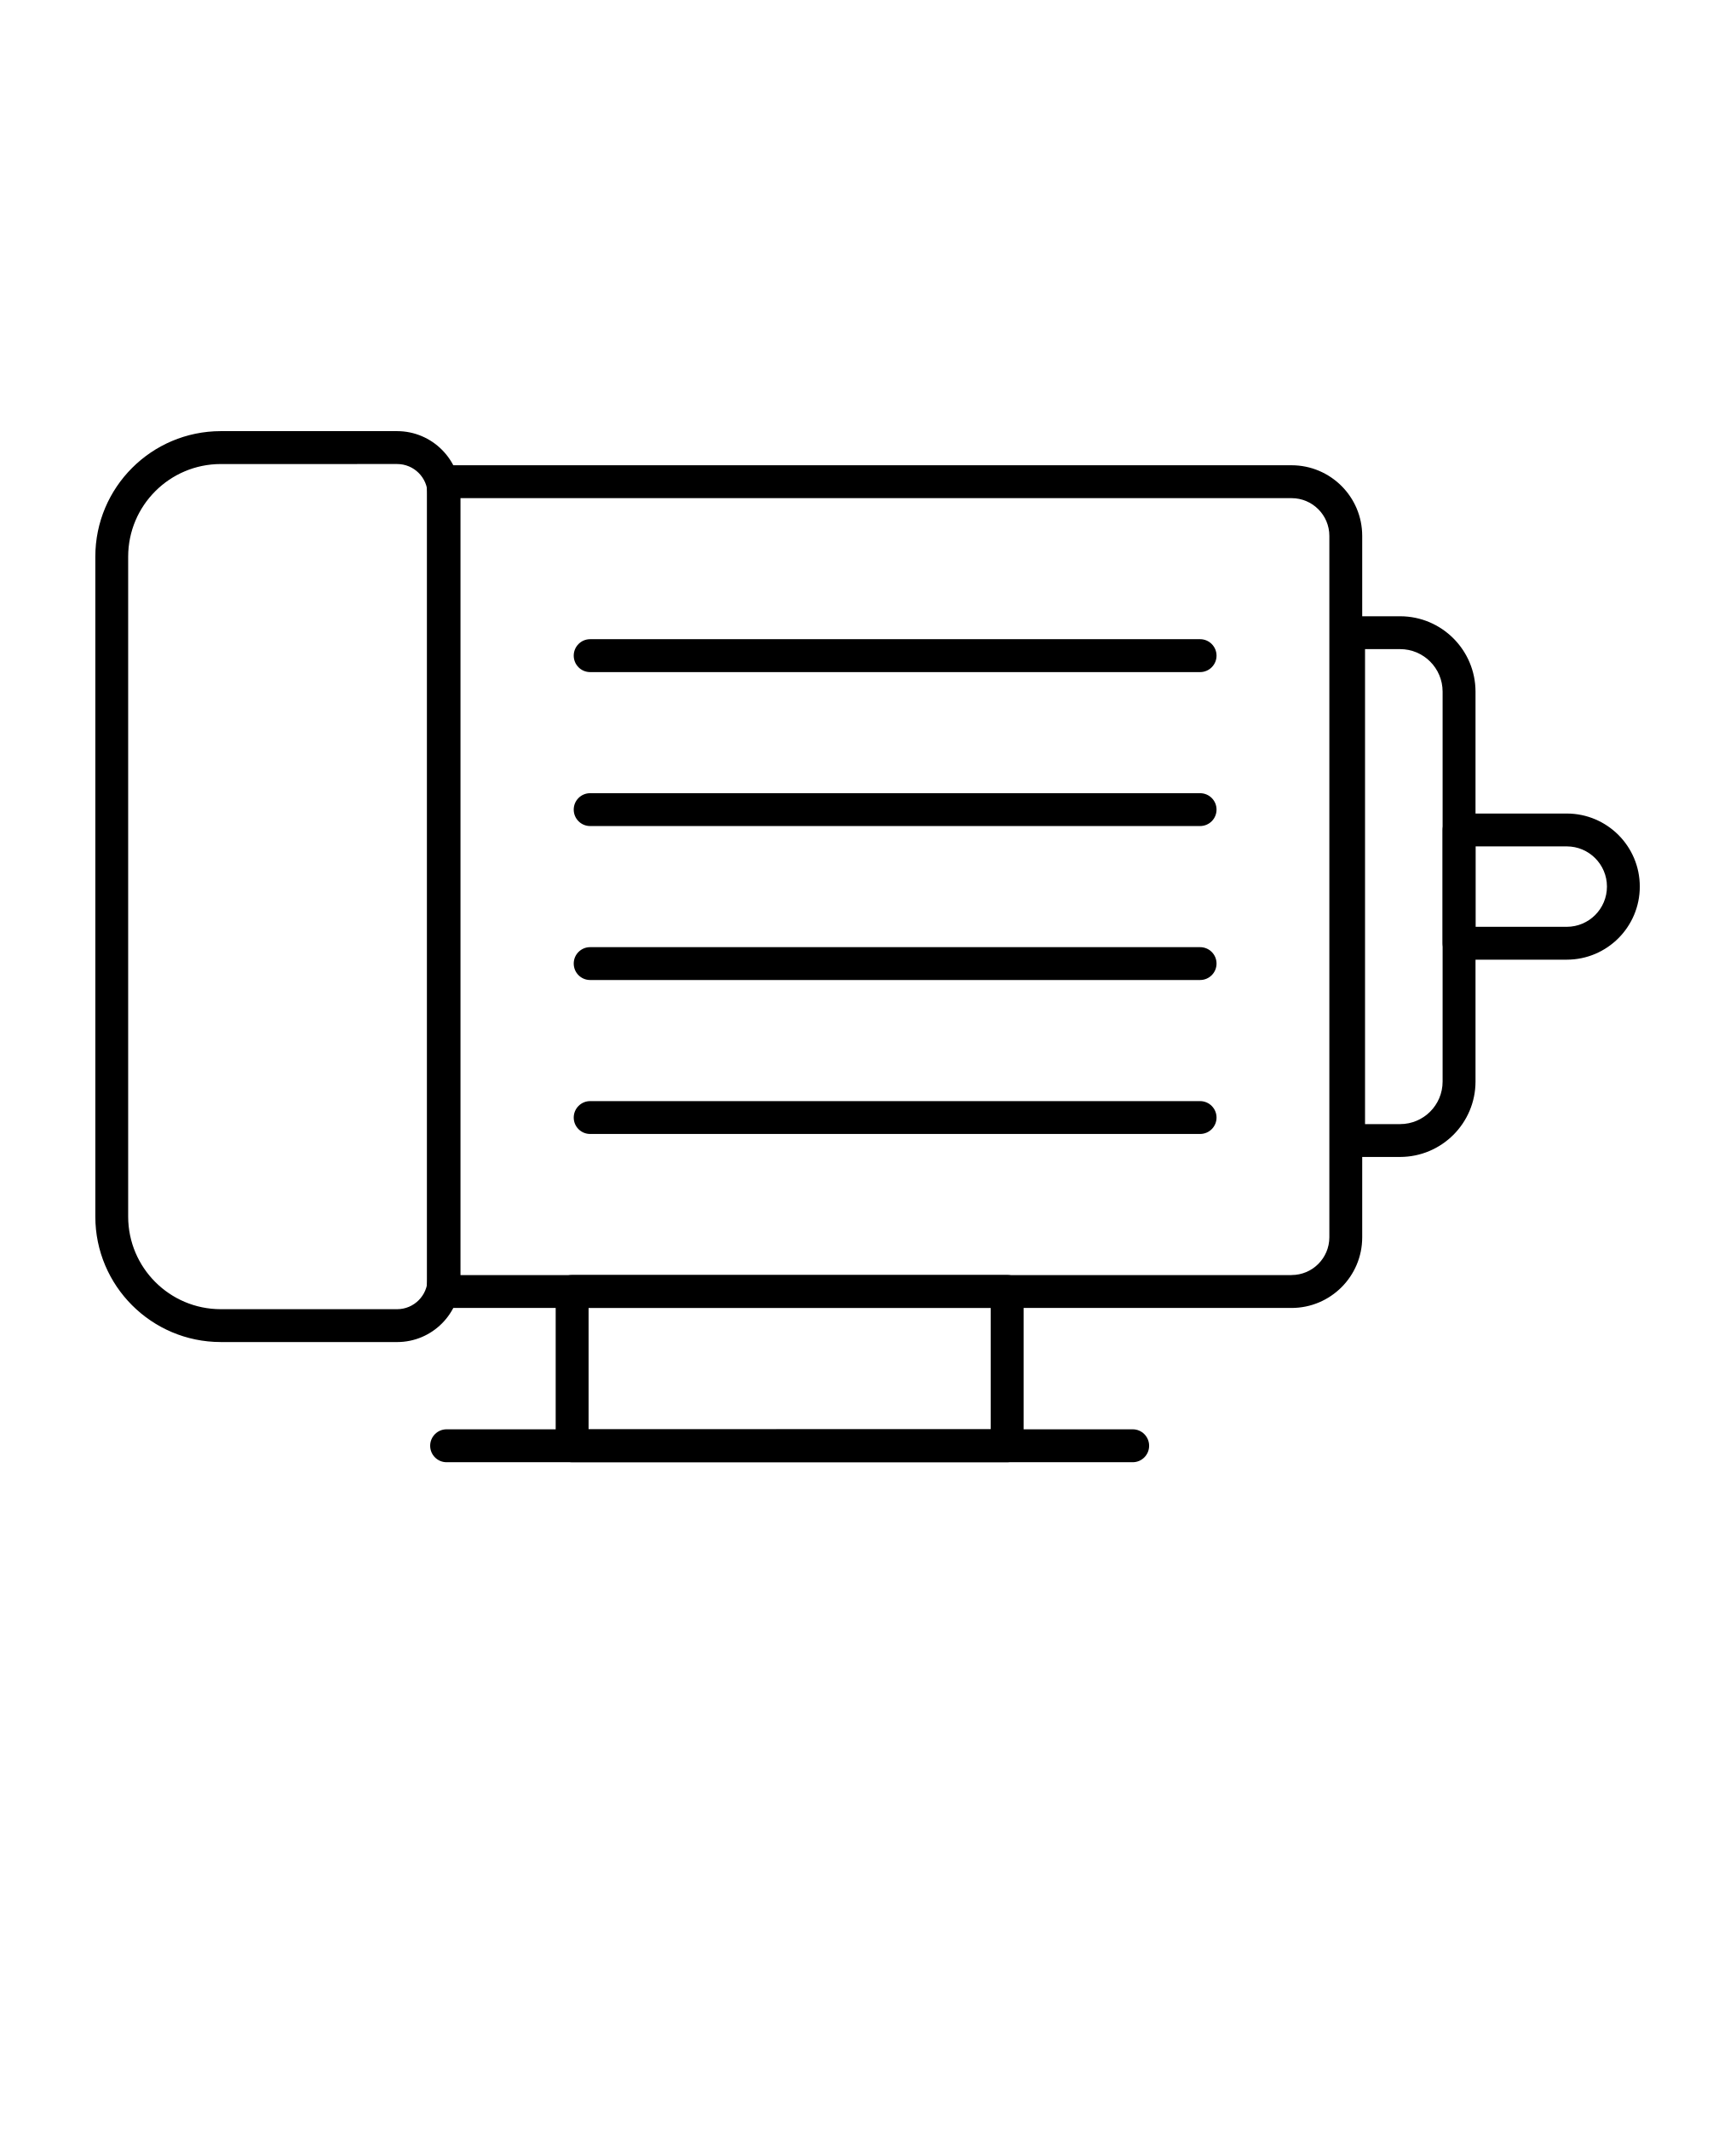
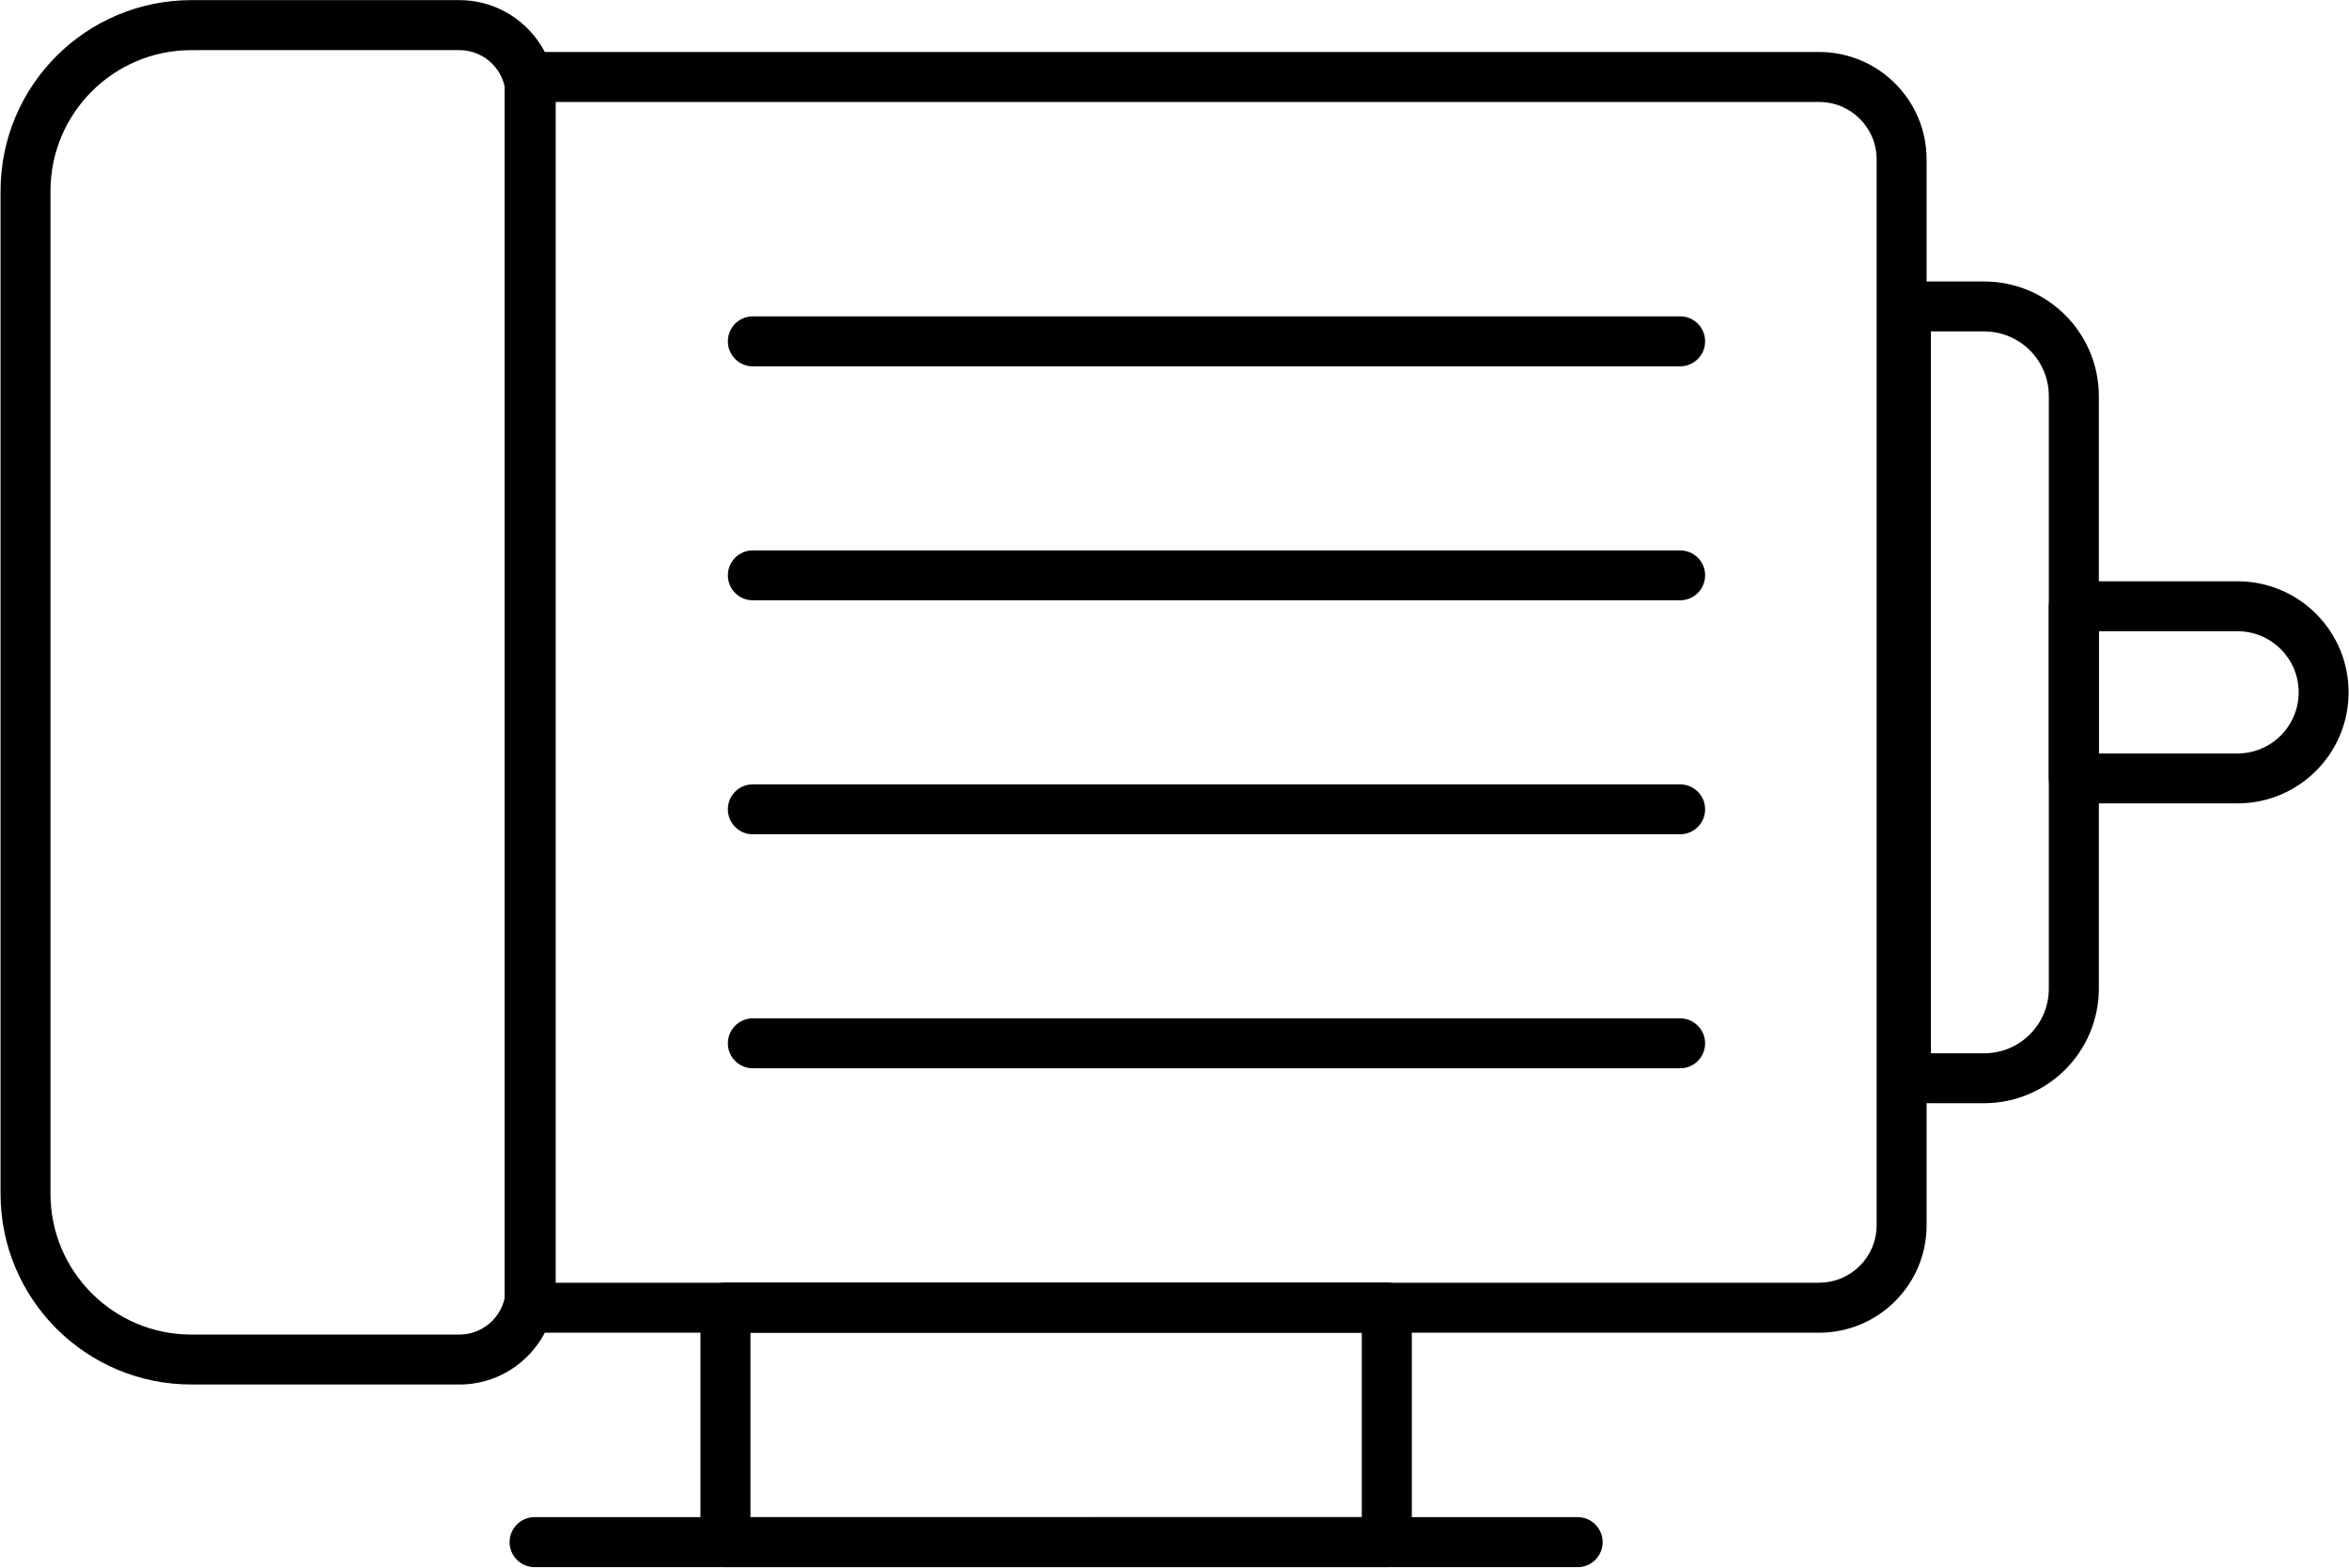
- <svg xmlns="http://www.w3.org/2000/svg" version="1.1" viewBox="-5.0 -10.0 110.0 135.0">
+ <svg xmlns="http://www.w3.org/2000/svg" version="1.1" viewBox="1.02 17.32 97.95 65.38">
  <g>
    <path fill="black" d="m20.176 75.059h-11.184c-4.387-0.004-7.945-3.562-7.949-7.949v-41.832c0.004-4.391 3.562-7.945 7.949-7.953h11.184c2.215 0.004 4.012 1.801 4.016 4.016v49.703c-0.004 2.219-1.801 4.016-4.016 4.016zm-11.184-55.648c-3.238 0.004-5.863 2.629-5.867 5.867v41.832c0.004 3.238 2.629 5.863 5.867 5.867h11.184c1.066 0 1.93-0.867 1.934-1.934v-49.703c-0.004-1.066-0.867-1.93-1.934-1.93z" />
    <path fill="black" d="m76.879 72.898h-53.773c-0.277 0-0.543-0.109-0.738-0.305-0.195-0.195-0.305-0.461-0.305-0.738v-51.324c0-0.277 0.109-0.543 0.305-0.738 0.195-0.195 0.461-0.305 0.738-0.305h53.773c2.473 0.004 4.477 2.008 4.477 4.477v44.457c0 2.469-2.004 4.473-4.477 4.477zm-52.734-2.082h52.734v-0.004c1.32 0 2.391-1.07 2.394-2.391v-44.457c0-1.32-1.074-2.391-2.394-2.391h-52.734z" />
    <path fill="black" d="m58.848 82.676h-27.578c-0.277 0-0.543-0.109-0.738-0.309-0.195-0.195-0.305-0.457-0.305-0.734v-9.781c0-0.277 0.109-0.543 0.305-0.738 0.195-0.195 0.461-0.305 0.738-0.305h27.578c0.277 0 0.543 0.109 0.738 0.305 0.195 0.195 0.305 0.461 0.305 0.738v9.781c0 0.277-0.109 0.539-0.305 0.734-0.195 0.199-0.461 0.309-0.738 0.309zm-26.535-2.082 25.492-0.004v-7.695h-25.492z" />
    <path fill="black" d="m66.809 82.676h-43.5c-0.574 0-1.039-0.469-1.039-1.043 0-0.574 0.465-1.043 1.039-1.043h43.5c0.574 0 1.039 0.469 1.039 1.043 0 0.574-0.465 1.043-1.039 1.043z" />
    <path fill="black" d="m71.078 32.598h-38.668c-0.574 0-1.039-0.469-1.039-1.043 0-0.574 0.465-1.043 1.039-1.043h38.668c0.578 0 1.043 0.469 1.043 1.043 0 0.574-0.465 1.043-1.043 1.043z" />
    <path fill="black" d="m71.078 42.355h-38.668c-0.574 0-1.039-0.465-1.039-1.043 0-0.574 0.465-1.039 1.039-1.039h38.668c0.578 0 1.043 0.465 1.043 1.039 0 0.578-0.465 1.043-1.043 1.043z" />
    <path fill="black" d="m71.078 52.113h-38.668c-0.574 0-1.039-0.465-1.039-1.043 0-0.574 0.465-1.039 1.039-1.039h38.668c0.578 0 1.043 0.465 1.043 1.039 0 0.578-0.465 1.043-1.043 1.043z" />
    <path fill="black" d="m71.078 61.871h-38.668c-0.574 0-1.039-0.465-1.039-1.039s0.465-1.043 1.039-1.043h38.668c0.578 0 1.043 0.469 1.043 1.043s-0.465 1.039-1.043 1.039z" />
    <path fill="black" d="m83.758 63.328h-3.266c-0.277 0-0.543-0.109-0.738-0.305-0.195-0.195-0.305-0.461-0.305-0.734v-32.191c0-0.277 0.109-0.539 0.305-0.734 0.195-0.195 0.461-0.305 0.738-0.305h3.266c2.637 0 4.777 2.141 4.781 4.777v24.715c-0.004 2.637-2.144 4.773-4.781 4.777zm-2.223-2.082h2.223c1.488 0 2.695-1.207 2.695-2.695v-24.715c0-1.488-1.207-2.695-2.695-2.695h-2.223z" />
    <path fill="black" d="m94.328 50.824h-6.832c-0.277 0-0.543-0.109-0.738-0.305-0.195-0.195-0.305-0.461-0.305-0.738v-7.176c0-0.277 0.109-0.543 0.305-0.738 0.195-0.195 0.461-0.305 0.738-0.305h6.832c2.555 0.004 4.625 2.074 4.625 4.629 0 2.555-2.07 4.629-4.625 4.633zm-5.789-2.082h5.789c1.406-0.004 2.543-1.145 2.543-2.551 0-1.402-1.137-2.543-2.543-2.547h-5.789z" />
  </g>
</svg>
